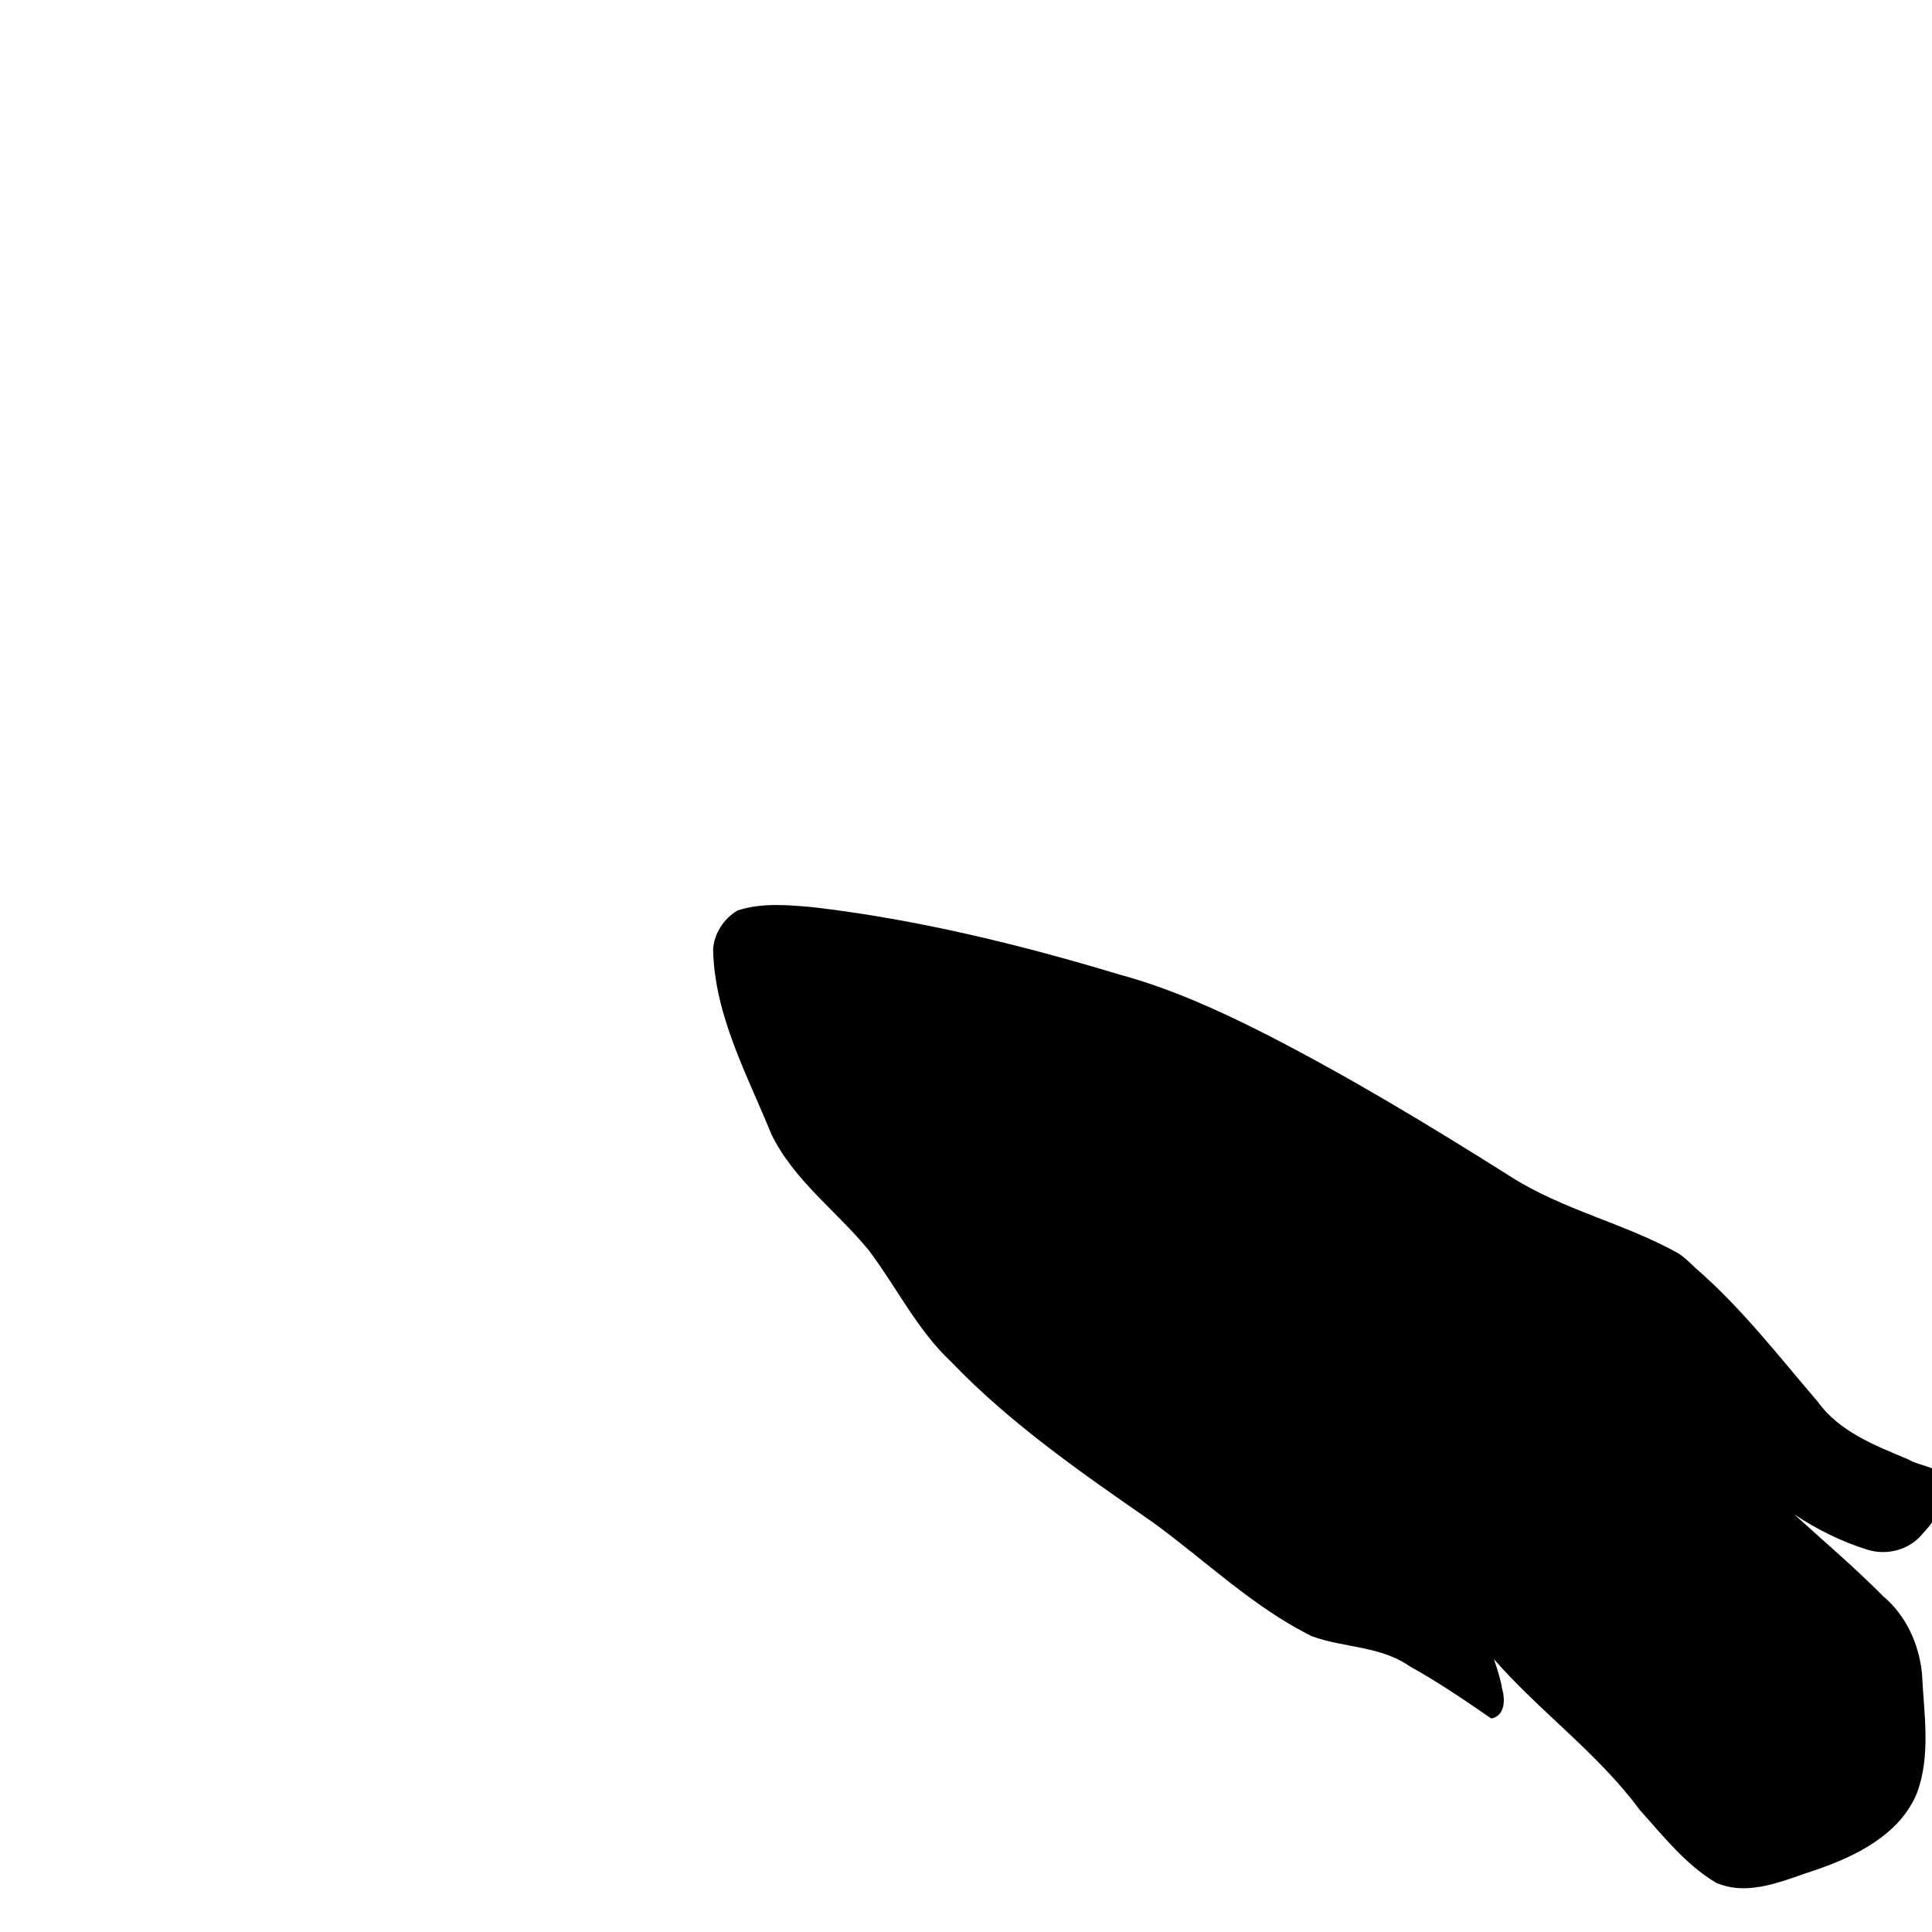
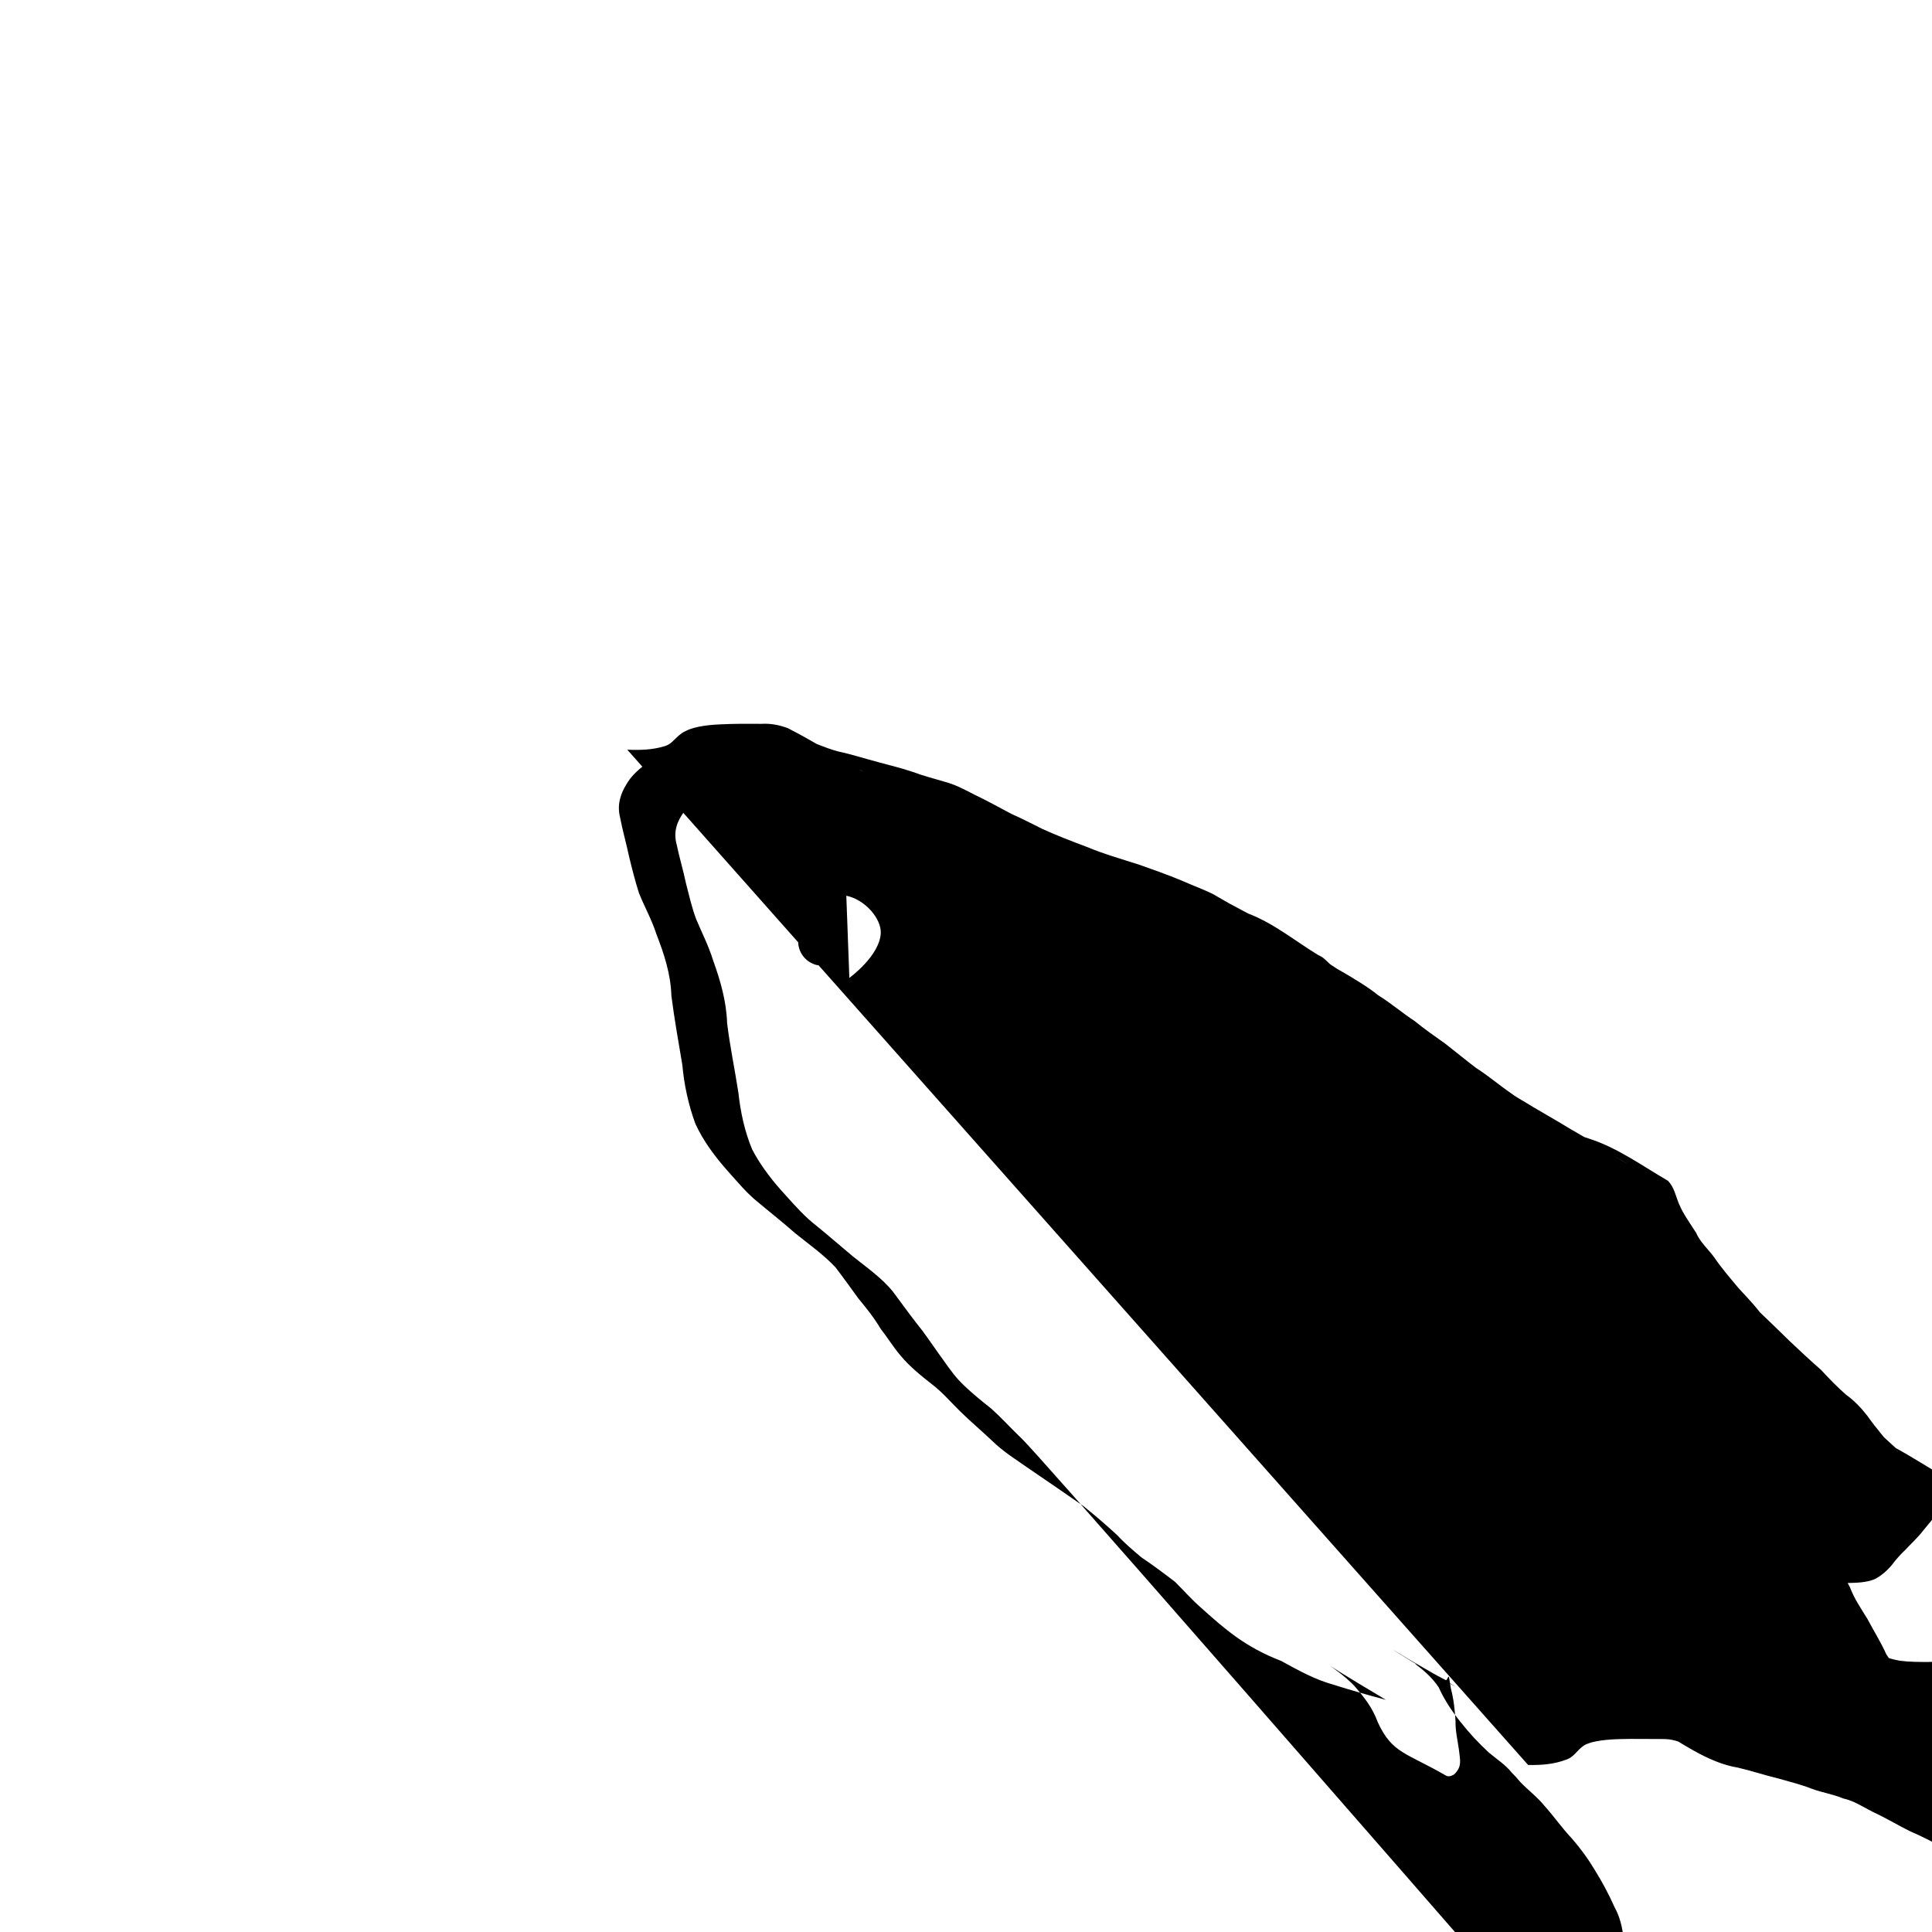
<svg xmlns="http://www.w3.org/2000/svg" viewBox="0 0 120 120">
-   <path d="m 104.319,77.889 c -3.361,-1.898 -7.226,-2.72 -10.496,-4.811 -4.988,-3.147 -10.042,-6.207 -15.295,-8.892 -2.884,-1.459 -5.842,-2.797 -8.968,-3.647 -6.241,-1.882 -12.608,-3.438 -19.09,-4.195 -1.537,-0.135 -3.154,-0.283 -4.643,0.202 -0.861,0.478 -1.497,1.468 -1.534,2.446 0.089,4.089 2.116,7.758 3.619,11.458 1.401,2.877 4.072,4.787 6.057,7.216 1.727,2.294 2.998,4.94 5.115,6.927 3.716,3.869 8.15,6.93 12.538,9.973 3.266,2.376 6.215,5.257 9.859,7.064 1.986,0.726 4.26,0.599 6.051,1.851 1.775,0.982 3.425,2.106 5.095,3.259 0.851,-0.167 0.876,-1.165 0.674,-1.831 -0.091,-0.614 -0.347,-1.376 -0.514,-1.858 2.868,3.281 6.474,5.858 9.06,9.367 1.461,1.619 2.85,3.406 4.751,4.527 2.073,0.89 4.258,-0.187 6.237,-0.819 2.471,-0.854 5.141,-2.17 6.215,-4.715 0.904,-2.391 0.443,-4.992 0.328,-7.473 -0.185,-1.822 -0.986,-3.593 -2.402,-4.785 -1.768,-1.784 -3.682,-3.414 -5.542,-5.099 1.41,0.934 2.948,1.706 4.565,2.205 1.217,0.371 2.609,0.009 3.417,-0.997 0.814,-0.859 1.546,-2.018 1.42,-3.243 -0.327,-0.981 -1.573,-0.913 -2.328,-1.382 -2.049,-0.856 -4.267,-1.709 -5.615,-3.586 -2.436,-2.839 -4.73,-5.826 -7.573,-8.281 -0.318,-0.31 -0.64,-0.618 -1.001,-0.878 z m 54.971,60.982 c 1.17,0.237 2.183,1.432 2.14,2.324 -0.069,1.417 -1.951,2.779 -1.951,2.779 m 117.099,99.683 c -0.147,-0.169 -0.499,-0.475 0.346,-0.417 0.693,0.048 2.224,0.245 3.348,0.313 2.247,0.136 5,0.311 6.727,0.129 0.576,-0.061 1.153,-0.148 1.721,-0.268 0.569,-0.12 1.131,-0.273 1.678,-0.463 1.58,-0.55 3.029,-1.421 4.484,-2.273 1.455,-0.853 2.916,-1.688 4.519,-2.167 2.345,-0.701 5.258,-0.594 7.814,-1.22 2.557,-0.625 4.758,-1.982 6.761,-0.576 0.693,0.486 0.573,1.272 0.649,2.179 0.076,0.907 0.759,2.263 0.89,3.1 0.284,1.818 -0.114,3.177 0.062,5.013 0.176,1.835 0.515,3.821 0.477,5.66 -0.021,0.994 -0.082,1.994 -0.203,2.985 -0.121,0.991 -0.301,1.974 -0.56,2.934 -0.422,1.566 -0.906,3.14 -1.514,4.656 -0.608,1.516 -1.342,2.975 -2.262,4.31 -0.595,0.862 -1.345,1.592 -2.141,2.283 -0.795,0.691 -1.994,0.884 -2.765,1.592 -1.281,1.175 -2.394,2.637 -3.788,3.706 -1.394,1.069 -2.709,2.206 -3.676,3.651 -0.304,0.454 -0.427,0.997 -0.546,1.543 -0.119,0.546 -0.234,1.094 -0.523,1.558 -0.377,0.607 -0.912,1.086 -1.462,1.554 -0.55,0.469 -1.115,0.927 -1.552,1.492 -0.221,0.287 -0.418,0.665 -0.6,1.015 -0.181,0.351 -0.348,0.675 -0.509,0.854 -0.161,0.179 -0.73,0.576 -1.374,1.055 -0.644,0.48 -1.362,1.043 -1.821,1.555 -0.263,0.294 -0.439,0.656 -0.623,1.012 -0.183,0.356 -0.373,0.705 -0.663,0.972 -0.447,0.411 -0.987,0.692 -1.546,0.944 -0.56,0.252 -1.14,0.476 -1.67,0.774 -0.485,0.273 -0.929,0.74 -1.389,1.118 -0.46,0.378 -0.936,0.667 -1.487,0.583 -0.734,-0.112 -1.139,-0.792 -1.53,-1.518 -0.392,-0.725 -0.771,-1.496 -1.453,-1.789 -0.598,-0.257 -1.265,-0.331 -1.936,-0.291 -0.672,0.04 -1.349,0.194 -1.969,0.393 -0.282,0.09 -0.501,0.349 -0.724,0.58 -0.223,0.231 -0.45,0.435 -0.745,0.417 -1.295,-0.079 -2.308,-0.895 -3.224,-1.923 -0.916,-1.028 -1.733,-2.269 -2.638,-3.199 -0.583,-0.6 -1.159,-1.214 -1.701,-1.855 -0.542,-0.641 -1.049,-1.309 -1.496,-2.017 -0.835,-1.322 -1.676,-2.681 -2.384,-4.092 -0.708,-1.412 -1.282,-2.876 -1.584,-4.411 -0.234,-1.189 -0.166,-2.399 -0.029,-3.614 0.136,-1.215 0.341,-2.437 0.38,-3.648 0.024,-0.761 0.043,-1.523 0.055,-2.285 0.012,-0.762 0.018,-1.524 0.018,-2.285 -2.2e-4,-0.721 -0.221,-1.505 -0.34,-2.257 -0.119,-0.752 -0.137,-1.473 0.268,-2.07 0.17,-0.25 0.444,-0.424 0.751,-0.528 0.307,-0.104 0.646,-0.139 0.948,-0.113 0.879,0.077 1.578,0.704 2.277,1.336 0.699,0.632 1.398,1.268 2.275,1.362 0.788,0.085 1.563,-0.111 2.317,-0.418 0.754,-0.307 1.489,-0.724 2.196,-1.081 0.755,-0.381 1.52,-0.788 2.232,-1.262 0.712,-0.474 1.372,-1.014 1.917,-1.661 0.449,-0.532 0.843,-1.131 1.152,-1.768 0.309,-0.638 0.534,-1.314 0.643,-2.001 0.129,-0.809 0.081,-1.633 -0.053,-2.452 -0.134,-0.819 -0.355,-1.633 -0.572,-2.423 -0.206,-0.75 -0.405,-1.519 -0.685,-2.252 -0.28,-0.733 -0.64,-1.429 -1.169,-2.033 z M 51.712, 63.549 a 1.512,1.512 0 1,0 3.024,0 a 1.512,1.512 0 1,0 -3.024,0 " />
+   <path d="m 52.566,55.636 c 1.17,0.237 2.183,1.432 2.14,2.324 -0.069,1.417 -1.951,2.779 -1.951,2.779 m 42.159,48.886 c 0.806,0.017 1.601,-0.039 2.357,-0.328 0.452,-0.133 0.672,-0.555 1.024,-0.819 0.196,-0.147 0.294,-0.163 0.526,-0.248 0.788,-0.205 1.61,-0.211 2.419,-0.223 0.663,-0.002 1.327,0.004 1.99,0.007 0.542,-0.008 1.101,0.117 1.549,0.431 2.698,1.469 -4.461,-2.746 -2.044,-1.171 1.602,0.888 3.297,2.205 5.209,2.516 0.834,0.194 1.646,0.467 2.479,0.667 0.72,0.203 1.437,0.38 2.134,0.655 0.633,0.232 1.313,0.333 1.934,0.595 0.668,0.145 1.232,0.531 1.838,0.836 0.791,0.362 1.537,0.818 2.318,1.205 0.661,0.274 1.289,0.621 1.933,0.933 0.903,0.361 1.802,0.724 2.715,1.059 1.06,0.44 2.167,0.736 3.256,1.089 0.896,0.349 1.815,0.642 2.686,1.052 0.644,0.282 1.313,0.501 1.917,0.865 -8.024,-4.625 0.43,0.253 0.646,0.377 0.505,0.291 1.032,0.534 1.533,0.834 -5.887,-3.229 -2.785,-1.755 -1.603,-0.785 0.439,0.374 0.941,0.659 1.424,0.971 2.21,1.329 7.361,4.227 0.782,0.464 -0.082,-0.047 0.161,0.098 0.239,0.15 0.176,0.116 0.349,0.238 0.525,0.355 0.785,0.507 1.515,1.091 2.281,1.626 0.627,0.455 1.236,0.934 1.871,1.379 0.669,0.485 1.308,1.011 1.961,1.517 0.719,0.507 1.422,1.035 2.127,1.56 1.85,1.285 3.849,2.341 5.815,3.437 -0.918,-0.524 -1.832,-1.055 -2.755,-1.571 -0.172,-0.096 0.333,0.211 0.503,0.31 1.259,0.732 2.529,1.448 3.785,2.184 0.963,0.564 -3.863,-2.235 -2.903,-1.667 0.728,0.43 8.177,4.717 0.777,0.456 2.14,1.41 8.809,5.173 1.616,1.033 1.283,0.827 2.572,1.71 3.986,2.273 0.267,0.106 0.557,0.151 0.829,0.248 1.424,0.509 4.143,2.229 -1.925,-1.241 0.441,0.255 0.62,0.722 0.781,1.179 0.256,0.69 0.668,1.297 1.065,1.91 0.277,0.576 0.685,1.053 1.088,1.541 0.476,0.644 0.976,1.268 1.483,1.888 0.42,0.541 0.928,1.002 1.359,1.533 0.586,0.657 1.243,1.246 1.87,1.863 0.642,0.598 1.264,1.215 1.921,1.795 0.527,0.488 1.002,1.027 1.526,1.518 0.494,0.375 0.927,0.808 1.344,1.264 0.342,0.444 0.689,0.881 1.04,1.318 0.388,0.488 0.882,0.873 1.346,1.283 1.251,0.933 2.819,1.672 4.074,2.389 0.253,0.144 0.502,0.248 0.777,0.341 1.147,0.73 2.945,1.665 -2.598,-1.478 -0.143,-0.081 0.328,0.191 0.577,0.507 0.169,0.427 -0.259,0.802 -0.532,1.09 -0.33,0.41 -0.675,0.806 -1.001,1.219 -0.321,0.419 -0.727,0.762 -1.08,1.153 -0.333,0.275 -0.586,0.613 -0.849,0.949 -0.268,0.313 -0.571,0.584 -0.964,0.721 -0.517,0.122 -1.055,0.113 -1.584,0.118 -0.097,0.089 -0.758,-0.338 -0.699,-0.305 5.59,3.161 3.619,2.209 2.508,1.363 -0.409,-0.39 -0.797,-0.81 -1.106,-1.285 -0.308,1.34 4.188,2.561 -3.281,-1.531 -0.076,-0.042 0.149,0.089 0.22,0.138 0.246,0.168 0.292,0.22 0.526,0.422 0.648,0.629 1.151,1.374 1.59,2.157 0.298,0.706 0.687,1.361 1.092,2.009 0.42,0.696 0.809,1.412 1.17,2.14 0.901,1.763 2.601,2.002 4.393,3.171 1.016,0.663 -2.102,-1.212 -3.153,-1.818 1.303,1.417 3.141,1.691 4.689,2.592 0.524,0.289 1.105,0.393 1.692,0.449 0.583,0.042 1.168,0.03 1.753,0.029 0.796,-0.06 1.555,-0.271 2.323,-0.469 0.885,-0.18 1.769,-0.375 2.664,-0.505 0.675,-0.071 1.346,-0.085 2.014,-0.204 0.79,-0.135 1.587,-0.233 2.375,-0.38 0.821,-0.15 1.65,-0.286 2.45,-0.527 0.612,-0.189 1.242,-0.269 1.855,-0.451 0.877,-0.156 1.714,-0.453 2.566,-0.701 0.644,-0.265 1.328,-0.398 1.999,-0.573 0.552,-0.143 1.12,-0.18 1.688,-0.199 0.956,-0.184 1.932,-0.214 2.902,-0.251 0.893,0.018 1.77,-0.046 2.653,-0.169 0.608,-0.058 1.206,-0.192 1.797,-0.345 0.709,-0.166 1.418,-0.33 2.122,-0.515 0.712,-0.195 1.446,-0.271 2.18,-0.312 0.585,0.023 1.15,-0.126 1.725,-0.204 0.425,0.004 0.922,-0.177 1.339,-0.028 0.09,0.032 0.164,0.098 0.246,0.146 -6.936,-3.555 -3.384,-2.293 -2.651,-1.355 0.301,0.386 0.447,0.833 0.601,1.29 0.335,0.976 0.259,1.719 0.024,2.696 -0.29,0.853 -0.616,1.689 -0.83,2.566 -0.139,0.938 -0.371,1.858 -0.513,2.795 -0.163,1.333 -0.124,2.679 -0.2,4.017 -0.104,1.035 -0.322,2.053 -0.51,3.074 -0.169,0.926 -0.355,1.847 -0.455,2.784 -0.044,0.839 -0.139,1.667 -0.322,2.487 -0.174,0.771 -0.21,1.562 -0.319,2.342 -0.125,0.697 -0.192,1.402 -0.236,2.108 -0.029,0.772 -0.249,1.525 -0.467,2.263 -0.187,0.669 -0.46,1.304 -0.766,1.924 -0.266,0.442 -0.595,0.84 -0.846,1.29 -0.27,0.527 -0.672,0.967 -1.044,1.425 -0.465,0.642 -0.929,1.271 -1.501,1.822 -0.543,0.534 -1.115,1.05 -1.758,1.462 -0.485,0.365 -1.026,0.638 -1.495,1.024 -0.422,0.372 -0.882,0.72 -1.425,0.883 -0.692,0.077 -1.32,0.281 -1.928,0.616 -0.639,0.446 -1.201,1.002 -1.726,1.576 -0.489,0.569 -0.754,1.276 -1.078,1.943 -0.637,0.954 -1.09,1.842 -1.396,2.954 -0.355,1.609 -0.763,3.204 -1.226,4.785 -0.237,1.068 -0.687,2.062 -1.099,3.068 -0.269,0.493 -0.414,1.172 -0.897,1.518 -0.121,0.086 -0.261,0.142 -0.392,0.212 -0.94,0.375 -1.957,0.539 -2.952,0.709 -0.967,0.172 -1.817,0.675 -2.632,1.198 -0.703,0.485 -1.418,0.943 -2.021,1.551 -0.565,0.492 -1.057,1.059 -1.598,1.576 -0.461,0.383 -1.055,0.5 -1.618,0.662 -0.612,0.12 -1.159,0.432 -1.703,0.724 -0.409,0.302 -0.858,0.527 -1.265,0.834 -0.458,0.346 -0.939,0.597 -1.498,0.723 -0.379,0.029 -0.783,0.143 -1.16,0.034 -0.082,-0.024 -0.308,-0.143 -0.234,-0.101 1.048,0.596 2.106,1.176 3.159,1.764 -0.525,-0.334 -0.791,-0.915 -1.163,-1.392 -1.299,-1.478 -3.158,-2.468 -5.052,-2.977 -0.713,-0.164 -1.449,-0.175 -2.177,-0.187 -0.638,-0.006 -1.275,-0.006 -1.913,-8e-4 -0.407,-0.051 -0.845,0.071 -1.25,0.002 -0.221,-0.038 -0.317,-0.133 -0.494,-0.255 1.055,0.595 2.094,1.218 3.165,1.785 0.078,0.041 -0.123,-0.129 -0.173,-0.202 -0.209,-0.31 -0.259,-0.69 -0.305,-1.05 -0.043,-0.737 -0.214,-1.46 -0.376,-2.178 -0.127,-0.713 -0.386,-1.346 -0.824,-1.917 -0.429,-0.492 -0.912,-0.938 -1.392,-1.38 -0.618,-0.537 -1.147,-1.166 -1.678,-1.787 -0.564,-0.594 -0.991,-1.291 -1.438,-1.972 -0.452,-0.798 -0.862,-1.618 -1.257,-2.446 -0.387,-0.726 -0.757,-1.457 -0.962,-2.257 -0.113,-0.68 -0.205,-1.364 -0.318,-2.045 -0.215,-0.823 -0.415,-1.643 -0.52,-2.488 -0.075,-0.68 -0.085,-1.364 -0.088,-2.047 -0.027,-0.589 0.047,-1.196 -0.074,-1.778 -0.113,-0.543 -0.296,-0.92 -0.505,-1.431 -0.41,-1.026 -1.028,-2.05 -0.955,-3.188 0.201,-0.708 0.742,-1.276 1.204,-1.833 0.447,-0.539 0.677,-1.212 0.937,-1.854 0.32,-0.513 0.759,-0.924 1.126,-1.401 0.419,-0.663 0.62,-1.424 0.779,-2.184 0.136,-0.815 0.147,-1.643 0.162,-2.466 -0.004,-0.737 -0.189,-1.444 -0.482,-2.115 -0.38,-0.783 -0.751,-1.568 -1.201,-2.313 -0.419,-0.706 -0.875,-1.38 -1.399,-2.011 -0.604,-0.665 -1.15,-1.379 -1.73,-2.065 -0.629,-0.717 -1.348,-1.345 -1.99,-2.05 -0.392,-0.519 -0.919,-0.892 -1.417,-1.299 -0.659,-0.539 -1.231,-1.175 -1.781,-1.823 -0.541,-0.633 -1.01,-1.324 -1.389,-2.064 -0.319,-0.664 -0.857,-1.155 -1.404,-1.629 -1.331,-1.059 -2.934,-1.773 -4.371,-2.632 -0.989,-0.592 3.965,2.349 3.003,1.713 1.547,-3.892 -3.677,-2.943 -3.744,-1.498 -0.011,0.238 0.097,0.553 0.142,0.782 0.167,0.646 0.264,1.303 0.316,1.967 -0.004,0.605 0.097,1.198 0.188,1.793 -0.006,0.294 0.293,1.043 -0.105,1.158 -1.007,-1.116 -0.675,-0.356 2.897,1.495 0.108,0.056 -0.173,-0.173 -0.25,-0.268 -0.241,-0.295 -0.28,-0.398 -0.469,-0.733 -0.36,-0.849 -0.817,-1.621 -1.403,-2.33 -1.311,-1.56 -2.751,-1.986 -4.76,-3.102 -1.101,-0.186 -2.167,-0.545 -3.228,-0.889 -1.142,-0.356 -2.189,-0.948 -3.212,-1.556 5.408,3.572 2.775,1.587 1.625,0.567 -0.556,-0.472 -1.048,-1.01 -1.562,-1.525 -0.637,-0.586 -1.353,-1.074 -2.053,-1.579 -0.532,-0.403 -1.05,-0.831 -1.523,-1.303 -0.666,-0.674 -1.402,-1.274 -2.134,-1.873 -1.078,-0.799 -2.192,-1.553 -3.301,-2.311 -0.799,-0.556 -1.618,-1.085 -2.358,-1.719 C 64.591,90.36 63.918,89.783 63.276,89.173 62.702,88.617 62.166,88.025 61.57,87.493 60.866,86.932 60.162,86.371 59.543,85.716 59.085,85.213 58.72,84.64 58.317,84.095 57.855,83.453 57.425,82.794 56.923,82.182 56.432,81.554 55.969,80.904 55.492,80.266 54.789,79.378 53.836,78.734 52.962,78.027 c -0.751,-0.626 -1.486,-1.27 -2.245,-1.887 -0.692,-0.533 -1.274,-1.181 -1.854,-1.828 -0.825,-0.889 -1.578,-1.837 -2.142,-2.912 -0.471,-1.124 -0.724,-2.315 -0.857,-3.522 -0.221,-1.447 -0.525,-2.875 -0.702,-4.331 -0.044,-1.352 -0.414,-2.633 -0.869,-3.895 -0.27,-0.883 -0.692,-1.703 -1.048,-2.551 -0.272,-0.719 -0.44,-1.469 -0.632,-2.211 -0.169,-0.815 -0.411,-1.612 -0.583,-2.427 -0.219,-0.8 0.013,-1.441 0.483,-2.081 0.333,-0.4 0.746,-0.692 1.171,-0.983 0,0 -3.319,-2.12 -3.319,-2.12 v 0 c -0.461,0.316 -0.888,0.658 -1.236,1.101 -0.511,0.713 -0.839,1.482 -0.619,2.375 0.158,0.82 0.387,1.619 0.561,2.436 0.181,0.761 0.377,1.517 0.611,2.264 0.343,0.861 0.802,1.67 1.085,2.556 0.481,1.235 0.892,2.484 0.933,3.824 0.181,1.445 0.444,2.876 0.681,4.31 0.114,1.251 0.377,2.469 0.809,3.652 0.51,1.11 1.25,2.083 2.06,2.993 0.586,0.651 1.144,1.334 1.833,1.882 0.758,0.638 1.539,1.247 2.281,1.905 0.856,0.695 1.77,1.331 2.527,2.135 0.487,0.631 0.945,1.284 1.417,1.926 0.5,0.61 0.992,1.216 1.393,1.899 0.425,0.539 0.778,1.126 1.223,1.649 0.583,0.704 1.301,1.276 2.019,1.838 0.627,0.487 1.139,1.097 1.707,1.65 0.634,0.624 1.317,1.193 1.961,1.806 0.707,0.698 1.555,1.216 2.365,1.784 1.113,0.751 2.213,1.519 3.317,2.282 0.72,0.579 1.423,1.179 2.101,1.808 0.463,0.502 0.98,0.936 1.5,1.377 0.715,0.48 1.406,0.994 2.088,1.52 0.517,0.509 0.991,1.056 1.536,1.536 1.571,1.419 2.834,2.518 5.058,3.376 1.044,0.574 2.087,1.155 3.244,1.476 1.08,0.34 2.166,0.652 3.261,0.939 -5.418,-3.212 -3.107,-2.084 -1.952,-0.857 0.627,0.732 1.105,1.325 1.449,2.252 0.895,1.942 1.742,1.869 4.25,3.321 0.071,0.041 0.163,0.038 0.244,0.025 0.086,-0.014 0.16,-0.068 0.24,-0.102 0.524,-0.493 0.37,-0.894 0.304,-1.545 -0.083,-0.59 -0.225,-1.172 -0.21,-1.772 -0.044,-0.679 -0.11,-1.356 -0.288,-2.015 -0.012,-0.053 -0.114,-0.723 -0.121,-0.733 -0.057,-0.075 -0.114,0.244 -0.198,0.202 -1.14,-0.576 -2.215,-1.273 -3.322,-1.909 2.109,1.358 7.217,4.185 0.644,0.394 -0.687,-0.396 1.445,0.785 0.762,0.499 0.564,0.416 1.092,0.88 1.48,1.471 0.351,0.774 0.824,1.491 1.358,2.151 0.528,0.676 1.122,1.312 1.752,1.892 0.482,0.411 1.033,0.752 1.425,1.252 0.342,0.349 0.169,0.162 0.516,0.565 0.484,0.51 1.058,0.932 1.504,1.481 0.6,0.665 1.109,1.408 1.728,2.058 0.531,0.611 1.002,1.257 1.417,1.953 0.455,0.733 0.859,1.487 1.211,2.276 0.329,0.602 0.502,1.266 0.56,1.95 -0.003,0.802 -0.01,1.608 -0.129,2.403 -0.13,0.704 -0.312,1.407 -0.701,2.018 -0.393,0.499 -0.86,0.938 -1.178,1.494 -0.249,0.603 -0.445,1.246 -0.868,1.757 -0.51,0.623 -1.085,1.256 -1.32,2.038 -0.143,1.256 0.463,2.264 0.935,3.391 0.152,0.348 0.427,0.932 0.521,1.314 0.138,0.565 0.021,1.149 0.051,1.721 0.005,0.698 0.006,1.398 0.081,2.093 0.099,0.851 0.25,1.691 0.517,2.508 0.119,0.682 0.193,1.371 0.289,2.057 0.177,0.84 0.53,1.612 0.963,2.352 0.399,0.83 0.787,1.661 1.21,2.479 0.441,0.699 0.872,1.414 1.432,2.026 0.524,0.62 1.027,1.271 1.634,1.81 0.454,0.46 0.957,0.873 1.407,1.337 0.178,0.201 0.42,0.43 0.553,0.664 0.189,0.332 0.268,0.743 0.374,1.104 0.175,0.693 0.309,1.407 0.369,2.119 0.192,2.295 1.223,2.303 3.936,3.681 0.601,0.179 1.226,0.096 1.846,0.109 0.633,2.3e-4 1.266,-0.009 1.899,0.005 0.71,0.023 1.428,0.058 2.111,0.273 1.341,0.472 2.929,1.6 -2.385,-1.523 -0.083,-0.049 0.17,0.089 0.249,0.142 0.218,0.148 0.267,0.22 0.449,0.41 0.424,0.472 0.703,1.028 1.111,1.512 2.675,1.51 2.911,2.458 5.171,1.959 0.576,-0.185 1.088,-0.481 1.574,-0.841 0.405,-0.278 0.842,-0.502 1.24,-0.79 0.521,-0.286 1.064,-0.53 1.646,-0.663 0.618,-0.191 1.261,-0.347 1.734,-0.819 0.517,-0.535 1.009,-1.094 1.57,-1.585 0.609,-0.559 1.291,-1.021 1.97,-1.489 0.794,-0.496 1.622,-0.929 2.56,-1.068 1.021,-0.206 2.072,-0.376 3.018,-0.828 0.154,-0.096 0.32,-0.176 0.463,-0.289 0.512,-0.403 0.691,-1.097 0.972,-1.654 0.406,-1.028 0.831,-2.05 1.057,-3.137 0.441,-1.586 0.859,-3.177 1.257,-4.774 0.306,-1.137 0.74,-1.903 1.394,-2.868 0.317,-0.628 0.564,-1.307 1.034,-1.841 0.494,-0.541 1.01,-1.088 1.646,-1.462 0.612,-0.296 1.257,-0.403 1.911,-0.567 0.556,-0.235 1.041,-0.598 1.499,-0.988 0.468,-0.361 0.991,-0.644 1.46,-1.006 0.646,-0.447 1.238,-0.966 1.784,-1.53 0.578,-0.565 1.066,-1.198 1.541,-1.85 0.392,-0.472 0.813,-0.928 1.093,-1.479 0.252,-0.458 0.605,-0.849 0.852,-1.312 0.307,-0.646 0.583,-1.303 0.782,-1.992 0.218,-0.764 0.463,-1.544 0.518,-2.337 0.032,-0.696 0.087,-1.39 0.219,-2.075 0.122,-0.771 0.108,-1.561 0.295,-2.323 0.183,-0.835 0.318,-1.675 0.333,-2.533 0.091,-0.928 0.268,-1.839 0.438,-2.756 0.199,-1.04 0.382,-2.083 0.498,-3.136 0.078,-1.323 0.036,-2.654 0.21,-3.972 0.139,-0.927 0.378,-1.832 0.521,-2.758 0.187,-0.884 0.51,-1.719 0.811,-2.569 0.244,-0.974 0.411,-1.909 0.068,-2.889 -0.787,-2.695 -1.378,-2.23 -4.588,-4.031 -0.568,-0.109 -1.137,-0.047 -1.706,0.038 -0.565,0.09 -1.126,0.183 -1.7,0.186 -0.745,0.067 -1.486,0.176 -2.208,0.374 -0.71,0.165 -1.414,0.351 -2.126,0.506 -0.59,0.123 -1.178,0.253 -1.779,0.314 -0.859,0.122 -1.722,0.147 -2.589,0.167 -0.987,0.044 -1.973,0.099 -2.954,0.217 -0.583,0.038 -1.163,0.109 -1.727,0.272 -0.671,0.18 -1.35,0.331 -1.996,0.593 -0.844,0.268 -1.688,0.519 -2.559,0.689 -0.623,0.146 -1.258,0.244 -1.865,0.452 -0.793,0.209 -1.596,0.372 -2.405,0.509 -0.799,0.129 -1.604,0.223 -2.402,0.357 -0.663,0.101 -1.337,0.095 -1.999,0.213 -0.895,0.157 -1.787,0.342 -2.674,0.541 -0.752,0.19 -1.51,0.358 -2.289,0.372 -0.576,-0.002 -1.155,-5.3e-4 -1.728,-0.074 -0.566,-0.094 -1.107,-0.263 -1.602,-0.562 -1.361,-0.68 -3.92,-1.86 2.072,1.304 -1.2,-0.695 -2.371,-1.445 -3.601,-2.086 -1.069,-0.557 2.075,1.227 3.117,1.834 0.085,0.05 -0.17,-0.1 -0.248,-0.161 -0.254,-0.198 -0.435,-0.462 -0.609,-0.729 -0.338,-0.754 -0.783,-1.459 -1.169,-2.189 -0.395,-0.645 -0.827,-1.271 -1.094,-1.985 -0.422,-0.816 -0.932,-1.576 -1.539,-2.268 -0.197,-0.212 -0.425,-0.482 -0.682,-0.628 -1.19,-0.68 -2.361,-1.399 -3.591,-2.003 -0.081,-0.04 -0.173,0.063 -0.24,0.123 -0.07,0.064 -0.105,0.158 -0.157,0.236 0.006,0.638 0.7,1.067 1.035,1.553 0.203,0.196 0.32,0.334 0.562,0.476 1.035,0.607 2.825,2.216 4.464,2.253 0.567,-0.016 1.152,-0.017 1.684,-0.237 0.42,-0.215 0.772,-0.527 1.075,-0.888 0.25,-0.332 0.517,-0.641 0.824,-0.925 0.362,-0.394 0.765,-0.751 1.092,-1.176 0.325,-0.402 0.655,-0.799 0.985,-1.197 0.386,-0.435 0.813,-0.892 0.76,-1.514 -0.099,-0.283 -0.232,-0.547 -0.505,-0.71 -1.287,-0.771 -2.739,-1.714 -4.184,-2.382 -0.317,-0.143 -0.188,-0.079 -0.5,-0.242 -0.084,-0.044 -0.334,-0.181 -0.252,-0.133 5.523,3.233 3.862,2.215 2.668,1.556 -0.491,-0.365 -0.936,-0.797 -1.387,-1.209 -0.348,-0.439 -0.71,-0.861 -1.025,-1.323 -0.383,-0.49 -0.82,-0.955 -1.329,-1.316 -0.545,-0.478 -1.049,-0.997 -1.54,-1.531 -0.662,-0.578 -1.3,-1.176 -1.939,-1.778 -0.618,-0.611 -1.246,-1.212 -1.871,-1.81 -0.422,-0.55 -0.899,-1.028 -1.362,-1.543 -0.508,-0.613 -1.029,-1.213 -1.477,-1.873 -0.372,-0.509 -0.862,-0.926 -1.118,-1.513 -0.376,-0.602 -0.807,-1.169 -1.077,-1.828 -0.198,-0.484 -0.294,-1.021 -0.676,-1.411 -1.563,-0.905 -3.119,-2.044 -4.875,-2.609 -0.278,-0.087 -0.541,-0.175 -0.804,-0.301 -0.071,-0.034 -0.279,-0.143 -0.212,-0.103 2.394,1.403 4.322,2.485 2.998,1.741 -8.221,-4.81 -1.628,-0.95 -0.445,-0.267 0.087,0.05 -0.17,-0.107 -0.251,-0.164 -0.311,-0.22 -0.626,-0.426 -0.948,-0.631 -12.318,-7.14 7.888,4.559 -4.566,-2.651 -0.96,-0.556 1.916,1.118 2.877,1.671 0.174,0.1 -0.343,-0.208 -0.514,-0.312 -1.291,-0.754 -2.583,-1.508 -3.874,-2.262 -1.142,-0.644 -2.71,-1.531 2.221,1.3 0.143,0.082 -0.28,-0.175 -0.421,-0.261 -0.319,-0.195 -0.654,-0.367 -0.949,-0.6 -0.73,-0.5 -1.403,-1.082 -2.151,-1.556 -0.655,-0.496 -1.285,-1.021 -1.935,-1.523 -0.637,-0.452 -1.279,-0.896 -1.883,-1.393 -0.776,-0.506 -1.473,-1.114 -2.263,-1.6 -1.182,-0.969 -3.748,-2.292 -4.382,-2.644 -1.049,-0.582 2.072,1.208 3.111,1.806 0.088,0.051 -0.171,-0.109 -0.256,-0.164 -0.496,-0.282 -0.969,-0.605 -1.447,-0.916 -0.163,-0.138 -0.304,-0.303 -0.476,-0.429 -0.092,-0.067 -0.201,-0.107 -0.298,-0.166 -1.435,-0.87 -2.724,-1.952 -4.327,-2.564 -0.379,-0.209 -0.765,-0.403 -1.144,-0.613 -0.132,-0.073 -0.522,-0.299 -0.392,-0.224 2.454,1.419 6.196,3.572 -0.664,-0.379 -0.627,-0.307 -1.285,-0.54 -1.921,-0.827 -0.885,-0.37 -1.791,-0.687 -2.695,-1.006 -1.088,-0.346 -2.186,-0.661 -3.242,-1.102 C 66.56,52.247 65.645,51.898 64.755,51.492 64.115,51.175 63.482,50.845 62.829,50.556 62.056,50.152 61.297,49.722 60.509,49.349 59.898,49.034 59.297,48.711 58.625,48.542 57.98,48.353 57.329,48.18 56.699,47.947 55.995,47.704 55.271,47.539 54.555,47.339 53.719,47.12 52.895,46.851 52.049,46.671 50.51,46.27 47.786,44.74 53.658,47.949 52.533,47.377 54.161,48.226 53.154,47.632 51.743,46.799 50.38,45.971 48.939,45.229 48.407,45.03 47.86,44.925 47.288,44.959 c -0.662,-0.003 -1.324,-0.009 -1.985,0.011 -0.845,0.031 -1.71,0.05 -2.514,0.34 -0.303,0.147 -0.353,0.148 -0.608,0.36 -0.302,0.25 -0.514,0.581 -0.922,0.684 -0.747,0.224 -1.522,0.245 -2.298,0.21 z m 65.411,75.078 c 1.239,-0.076 2.46,-0.023 3.674,0.238 0.195,0.083 0.398,0.152 0.586,0.25 0.206,0.108 0.8,0.475 0.594,0.366 -0.867,-0.462 -1.688,-1.014 -2.581,-1.425 -0.297,-0.137 0.524,0.392 0.78,0.597 0.614,0.491 0.958,0.81 1.548,1.333 1.335,1.19 2.704,2.341 4.006,3.568 0.835,0.763 1.638,1.563 2.497,2.299 0.978,0.766 1.891,1.611 2.816,2.438 1.363,1.242 2.617,2.599 3.9,3.923 1.193,1.187 2.323,2.431 3.441,3.687 0.42,0.5 0.212,0.25 0.623,0.752 0,0 3.596,1.533 3.596,1.533 v 0 c -0.416,-0.513 -0.205,-0.254 -0.634,-0.778 -1.156,-1.266 -2.308,-2.535 -3.529,-3.739 -1.263,-1.307 -2.489,-2.656 -3.802,-3.912 -0.924,-0.826 -1.832,-1.674 -2.797,-2.449 -0.898,-0.698 -1.67,-1.546 -2.536,-2.283 -1.304,-1.254 -2.709,-2.395 -4.057,-3.601 -0.649,-0.589 -0.86,-0.793 -1.529,-1.351 -0.248,-0.207 -0.48,-0.437 -0.752,-0.61 -1.314,-0.835 -2.659,-1.62 -4,-2.411 -0.586,-0.345 -0.641,-0.326 -1.267,-0.526 -1.252,-0.213 -2.509,-0.215 -3.776,-0.221 z m 82.034,71.796 c 2.039,1.507 3.932,3.183 5.764,4.932 1.617,1.613 3.142,3.319 4.592,5.083 1.184,1.391 2.051,2.997 2.905,4.601 0.427,0.785 0.226,0.4 0.605,1.155 0,0 3.537,1.602 3.537,1.602 v 0 C 99.054,88.387 99.261,88.782 98.812,87.987 97.91,86.385 97.1,84.716 95.9,83.305 94.442,81.519 92.888,79.809 91.277,78.16 89.485,76.448 87.654,74.782 85.681,73.278 Z m 82.666,61.959 c 1.798,1.279 3.319,2.88 4.759,4.538 1.667,2.02 3.246,4.108 4.996,6.058 1.583,1.639 3.118,3.322 4.632,5.024 1.19,1.26 2.148,2.696 2.979,4.21 0.584,1.272 1.335,2.447 2.145,3.583 0.735,1.026 1.372,2.117 2.058,3.175 0.802,1.235 1.646,2.443 2.542,3.611 0.548,0.756 1.179,1.438 1.925,1.999 0.493,0.337 0.987,0.674 1.469,1.026 0.069,0.051 0.139,0.102 0.208,0.153 0,0 3.664,1.477 3.664,1.477 v 0 c -0.067,-0.061 -0.133,-0.123 -0.2,-0.184 -0.501,-0.334 -0.974,-0.705 -1.477,-1.035 -0.803,-0.489 -1.464,-1.159 -2.029,-1.908 -0.903,-1.16 -1.775,-2.342 -2.561,-3.586 -0.693,-1.05 -1.304,-2.153 -2.031,-3.182 -0.82,-1.131 -1.64,-2.265 -2.202,-3.554 -0.821,-1.554 -1.771,-3.037 -2.992,-4.312 -1.514,-1.711 -3.053,-3.401 -4.649,-5.036 -1.782,-1.929 -3.377,-4.012 -5.022,-6.057 -1.394,-1.646 -2.857,-3.238 -4.572,-4.559 z m 133.268,116.507 c 0.147,0.01 0.298,-0.003 0.442,0.029 0.8,0.177 1.7,0.732 1.573,0.654 -0.707,-0.433 -1.387,-0.943 -2.169,-1.217 -0.482,-0.169 0.841,0.581 1.245,0.893 0.475,0.367 0.927,0.763 1.391,1.145 2.024,1.819 4.037,3.65 6.073,5.456 0,0 3.509,1.426 3.509,1.426 v 0 c -2.09,-1.803 -4.172,-3.613 -6.181,-5.508 -0.518,-0.444 -1.887,-1.663 -2.524,-2.057 -1.417,-0.878 -2.868,-1.701 -4.327,-2.507 -0.687,-0.38 -1.45,-0.618 -2.234,-0.64 z m 116.163,138.524 c -0.036,-0.156 2.281,1.175 1.736,0.835 -0.592,-0.369 -1.129,-0.966 -1.824,-1.024 -0.59,-0.049 0.992,0.649 1.473,0.995 1.101,0.79 1.631,1.26 2.665,2.117 2.244,1.953 3.607,4.604 5.033,7.158 0.167,0.29 0.335,0.581 0.502,0.871 0,0 3.482,1.545 3.482,1.545 v 0 c -0.18,-0.294 -0.361,-0.588 -0.541,-0.881 -1.502,-2.559 -2.809,-5.299 -5.056,-7.312 -1.314,-1.102 -2.635,-2.264 -4.104,-3.161 -1.503,-0.918 -3.033,-1.793 -4.566,-2.661 -0.939,-0.532 -1.065,-0.55 -1.938,-0.882 z m 65.624,82.807 c 0.636,2.235 1.537,4.37 2.628,6.418 0.925,1.49 1.77,3.124 3.062,4.345 0.176,0.167 0.375,0.308 0.562,0.462 0,0 3.59,1.429 3.59,1.429 v 0 c -0.199,-0.138 -0.411,-0.26 -0.598,-0.415 -1.377,-1.146 -2.245,-2.814 -3.201,-4.29 -1.086,-1.976 -1.994,-4.048 -2.504,-6.254 z M 49.574, 58.471 a 1.512,1.512 0 1,0 3.024,0 a 1.512,1.512 0 1,0 -3.024,0 M 116.173, 123.629 a 0.036,0.036 0 1,0 0.071,0 a 0.036,0.036 0 1,0 -0.071,0 M122.453 121.703 A0.425 0.236 0 0 1 122.028 121.939 A0.425 0.236 0 0 1 121.603 121.703 A0.425 0.236 0 0 1 122.453 121.703 z M111.067 132.31 A1.087 1.252 0 0 1 109.98 133.562 A1.087 1.252 0 0 1 108.893 132.31 A1.087 1.252 0 0 1 111.067 132.31 z M143.809 106.867 A0.567 0.472 0 0 1 143.242 107.34 A0.567 0.472 0 0 1 142.675 106.867 A0.567 0.472 0 0 1 143.809 106.867 z M140.124 130.703 A1.866 1.205 0 0 1 138.257 131.908 A1.866 1.205 0 0 1 136.391 130.703 A1.866 1.205 0 0 1 140.124 130.703 z M125.902 109.135 A0.78 1.087 0 0 1 125.123 110.222 A0.78 1.087 0 0 1 124.343 109.135 A0.78 1.087 0 0 1 125.902 109.135 z M117.303 122.648 A0.992 1.654 0 0 1 116.311 124.301 A0.992 1.654 0 0 1 115.319 122.648 A0.992 1.654 0 0 1 117.303 122.648 z M112.437 146.909 A1.228 1.299 0 0 1 111.208 148.208 A1.228 1.299 0 0 1 109.98 146.909 A1.228 1.299 0 0 1 112.437 146.909 z M123.918 128.719 A0.709 0.78 0 0 1 123.209 129.498 A0.709 0.78 0 0 1 122.5 128.719 A0.709 0.78 0 0 1 123.918 128.719 z M132.092 120.498 A0.85 0.921 0 0 1 131.241 121.419 A0.85 0.921 0 0 1 130.391 120.498 A0.85 0.921 0 0 1 132.092 120.498 z M144.423 115.939 A1.984 1.417 0 0 1 142.439 117.356 A1.984 1.417 0 0 1 140.454 115.939 A1.984 1.417 0 0 1 144.423 115.939 z " />
</svg>
